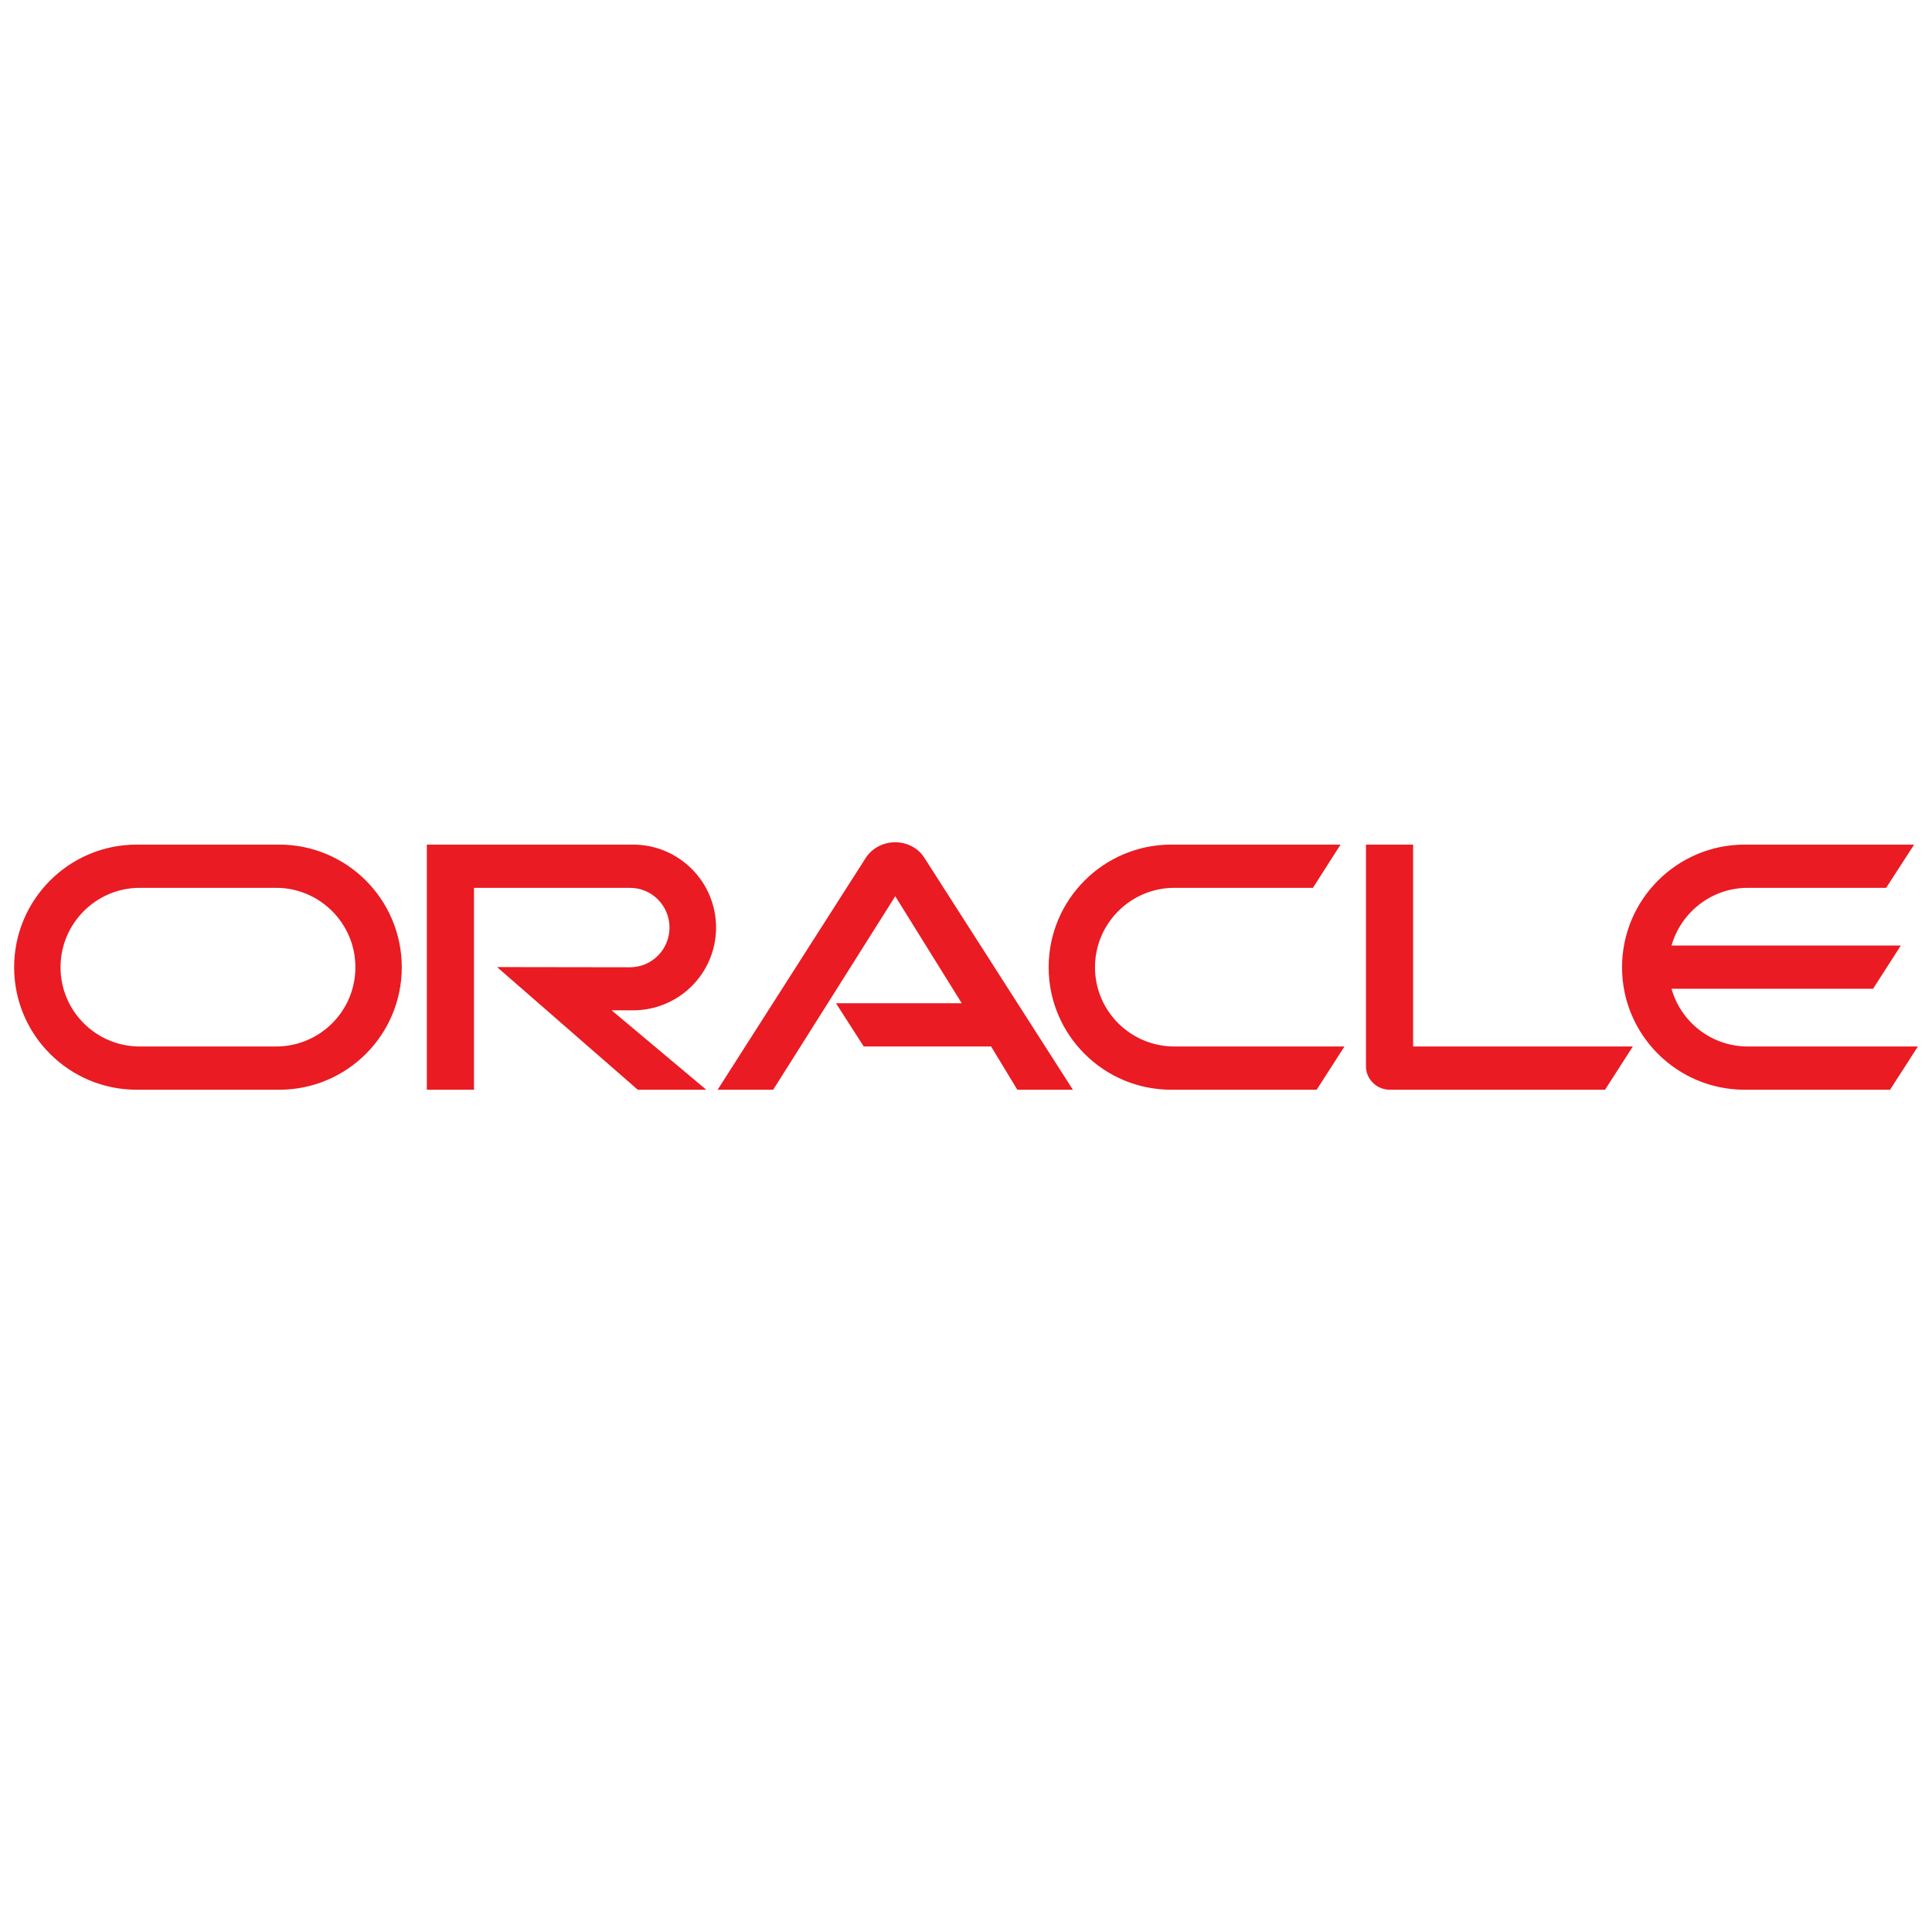
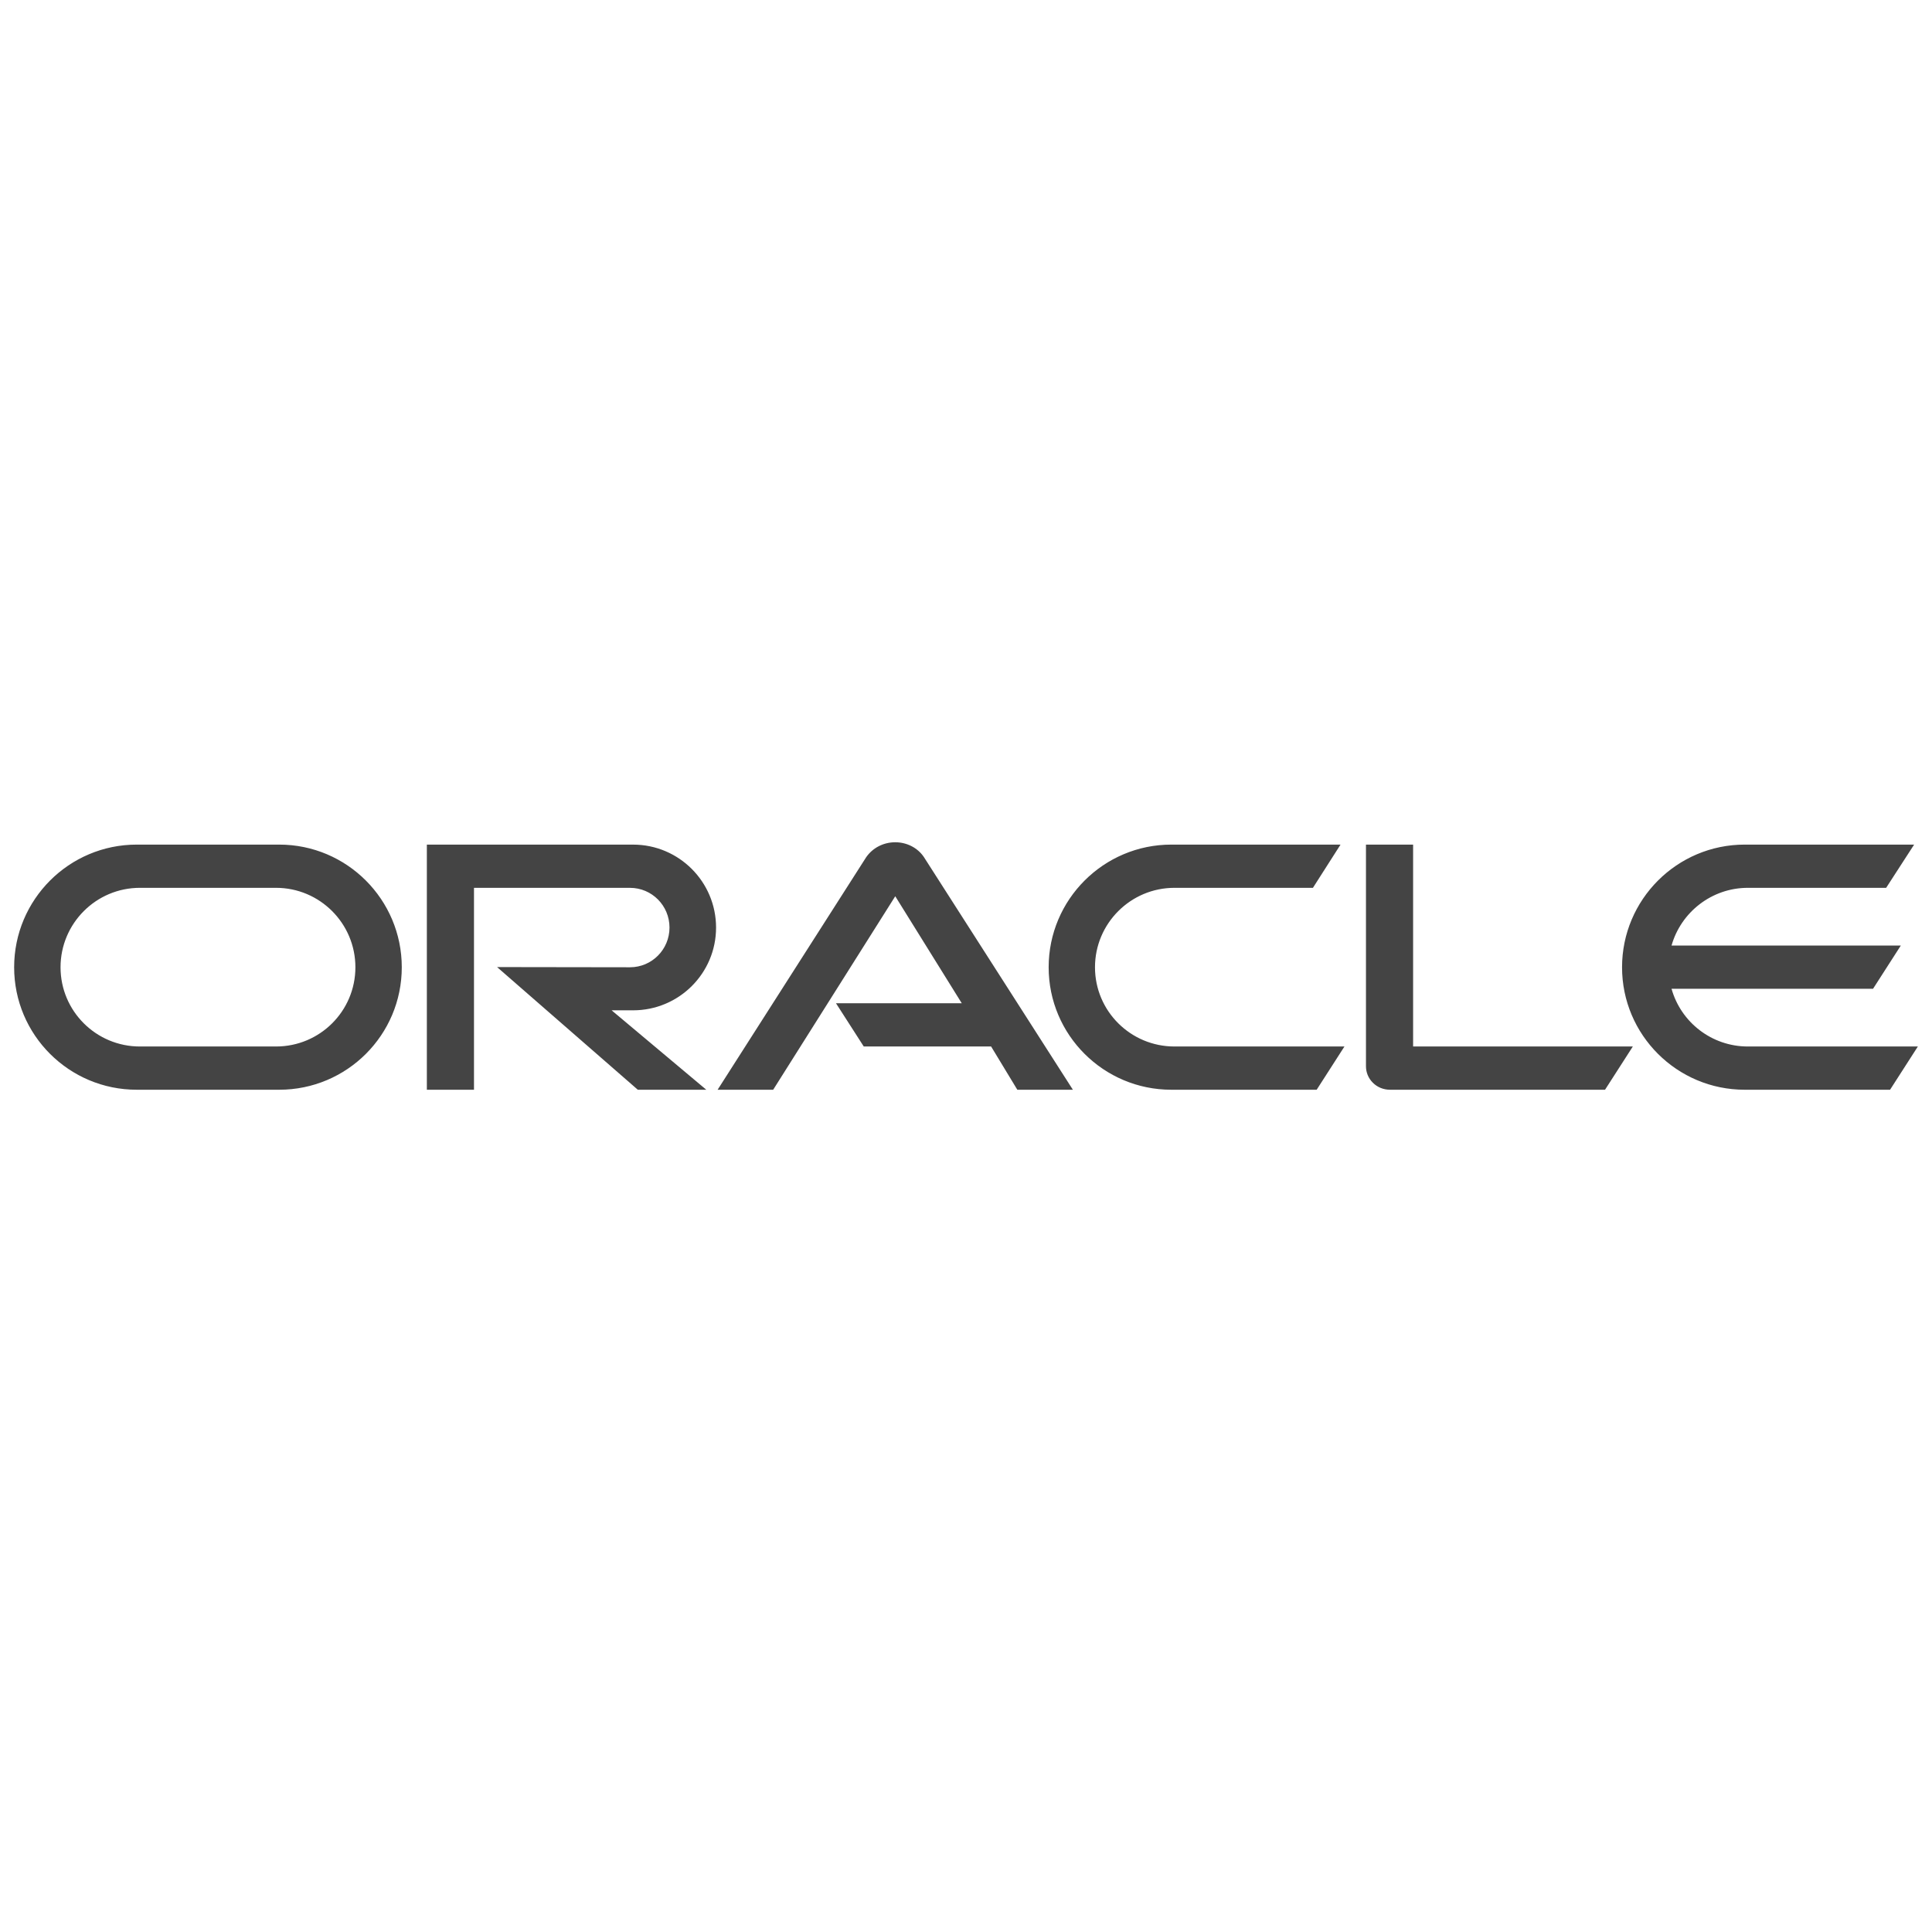
<svg xmlns="http://www.w3.org/2000/svg" viewBox="0 0 128 128">
-   <path fill="#EA1B22" d="M55.387 66.469h8.333l-4.407-7.09-8.088 12.819h-3.681l9.838-15.398c.428-.622 1.14-.998 1.931-.998.765 0 1.478.363 1.892.972l9.876 15.424h-3.681l-1.736-2.865h-8.438l-1.839-2.864zm38.235 2.864v-13.375h-3.123v14.685c0 .402.156.791.454 1.089.298.298.7.466 1.141.466h14.244l1.841-2.865h-14.557zm-51.677-2.397c3.033 0 5.496-2.449 5.496-5.482s-2.462-5.496-5.496-5.496h-13.665v16.241h3.123v-13.377h10.335c1.452 0 2.618 1.18 2.618 2.631s-1.167 2.631-2.618 2.631l-8.806-.013 9.324 8.127h4.538l-6.274-5.263h1.425zm-32.886 5.262c-4.483 0-8.122-3.629-8.122-8.114s3.638-8.127 8.122-8.127h9.439c4.485 0 8.121 3.643 8.121 8.127s-3.636 8.114-8.121 8.114h-9.439zm9.229-2.865c2.905 0 5.258-2.346 5.258-5.249 0-2.903-2.353-5.263-5.258-5.263h-9.021c-2.902 0-5.256 2.359-5.256 5.263 0 2.903 2.354 5.249 5.256 5.249h9.021zm59.314 2.865c-4.484 0-8.126-3.629-8.126-8.114s3.642-8.127 8.126-8.127h11.212l-1.829 2.864h-9.175c-2.904 0-5.264 2.359-5.264 5.263 0 2.903 2.36 5.249 5.264 5.249h11.263l-1.84 2.865h-9.631zm38.197-2.865c-2.397 0-4.433-1.607-5.055-3.824h13.35l1.84-2.864h-15.19c.622-2.203 2.658-3.824 5.055-3.824h9.163l1.854-2.864h-11.225c-4.484 0-8.126 3.643-8.126 8.127s3.642 8.114 8.126 8.114h9.631l1.841-2.865h-11.264" />
+   <path fill="#444" d="M55.387 66.469h8.333l-4.407-7.09-8.088 12.819h-3.681l9.838-15.398c.428-.622 1.14-.998 1.931-.998.765 0 1.478.363 1.892.972l9.876 15.424h-3.681l-1.736-2.865h-8.438l-1.839-2.864zm38.235 2.864v-13.375h-3.123v14.685c0 .402.156.791.454 1.089.298.298.7.466 1.141.466h14.244l1.841-2.865h-14.557zm-51.677-2.397c3.033 0 5.496-2.449 5.496-5.482s-2.462-5.496-5.496-5.496h-13.665v16.241h3.123v-13.377h10.335c1.452 0 2.618 1.18 2.618 2.631s-1.167 2.631-2.618 2.631l-8.806-.013 9.324 8.127h4.538l-6.274-5.263h1.425zm-32.886 5.262c-4.483 0-8.122-3.629-8.122-8.114s3.638-8.127 8.122-8.127h9.439c4.485 0 8.121 3.643 8.121 8.127s-3.636 8.114-8.121 8.114h-9.439zm9.229-2.865c2.905 0 5.258-2.346 5.258-5.249 0-2.903-2.353-5.263-5.258-5.263h-9.021c-2.902 0-5.256 2.359-5.256 5.263 0 2.903 2.354 5.249 5.256 5.249h9.021zm59.314 2.865c-4.484 0-8.126-3.629-8.126-8.114s3.642-8.127 8.126-8.127h11.212l-1.829 2.864h-9.175c-2.904 0-5.264 2.359-5.264 5.263 0 2.903 2.36 5.249 5.264 5.249h11.263l-1.84 2.865h-9.631zm38.197-2.865c-2.397 0-4.433-1.607-5.055-3.824h13.35l1.84-2.864h-15.19c.622-2.203 2.658-3.824 5.055-3.824h9.163l1.854-2.864h-11.225c-4.484 0-8.126 3.643-8.126 8.127s3.642 8.114 8.126 8.114h9.631l1.841-2.865h-11.264" />
</svg>
